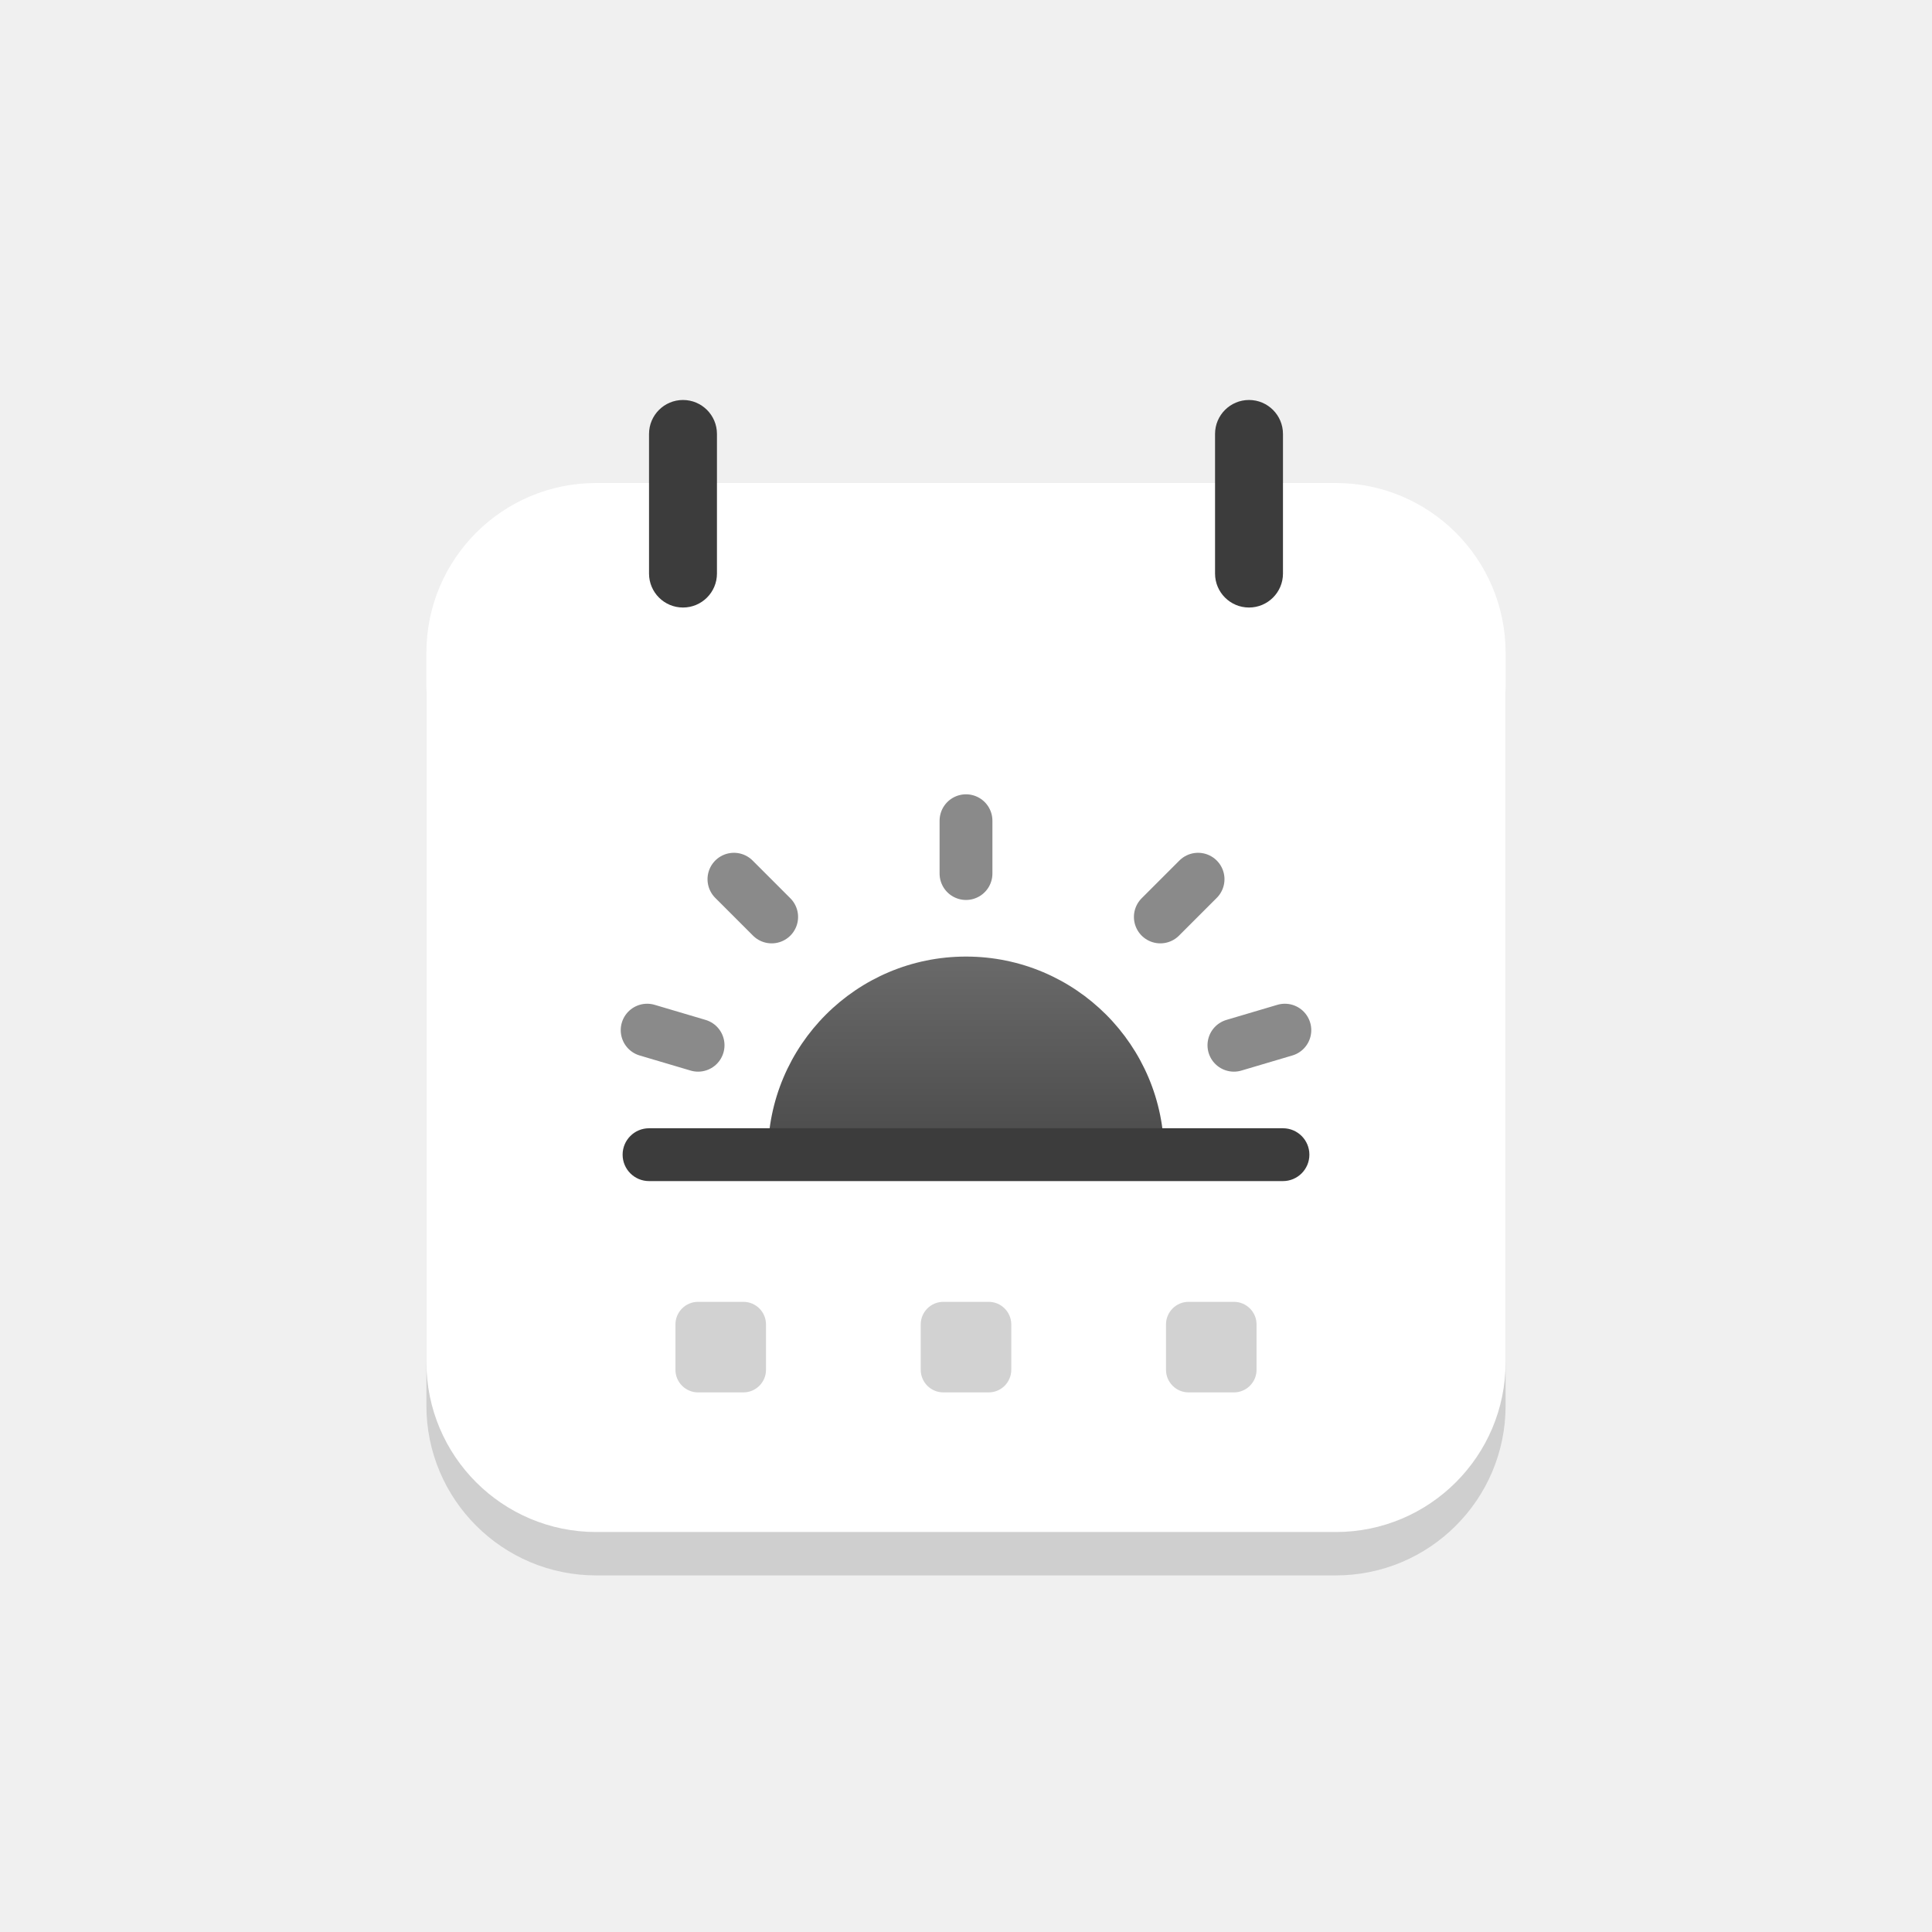
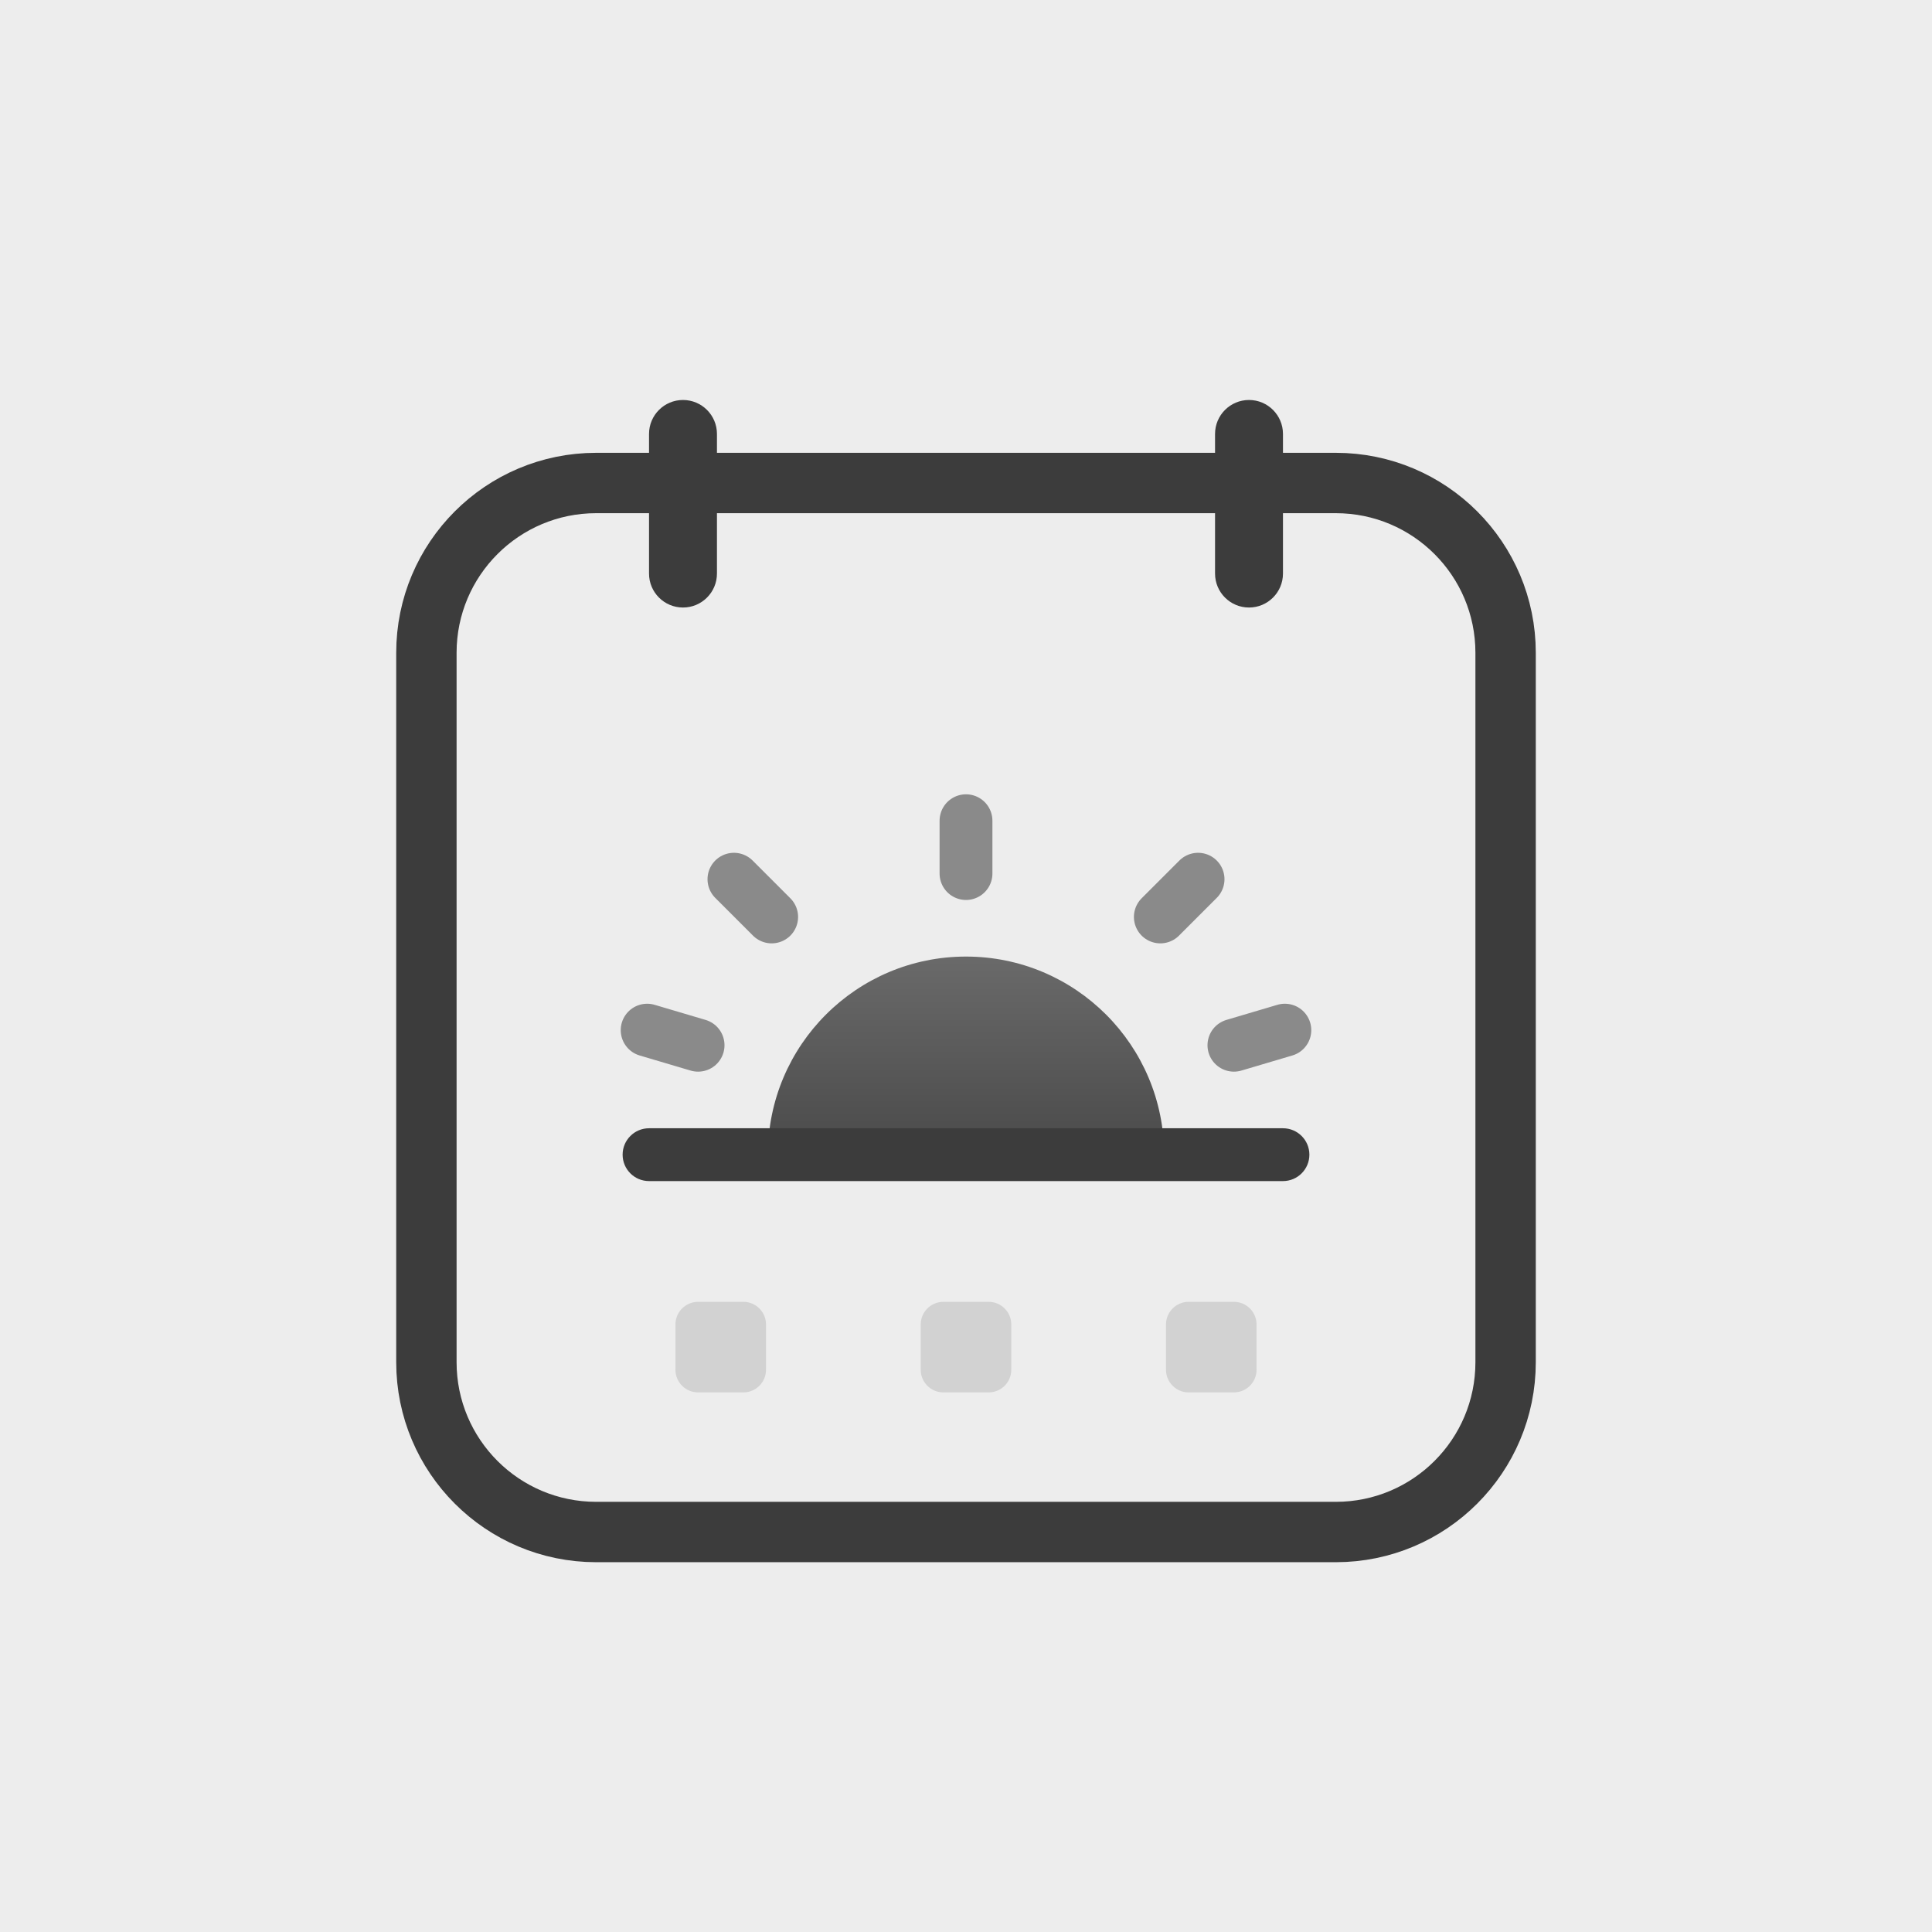
<svg xmlns="http://www.w3.org/2000/svg" width="1024" height="1024" viewBox="0 0 1024 1024">
  <defs>
    <linearGradient id="sun" x1="0" y1="506" x2="0" y2="612" gradientUnits="userSpaceOnUse">
      <stop offset="0" stop-color="#6A6A6A" />
      <stop offset="1" stop-color="#4A4A4A" />
    </linearGradient>
  </defs>
-   <path d="M316,278 H708 A90,90 0 0 1 798,368 V745 A90,90 0 0 1 708,835 H316 A90,90 0 0 1 226,745 V368 A90,90 0 0 1 316,278 Z" fill="#CFCFCF" />
-   <path d="M316,256 H708 A90,90 0 0 1 798,346 V722 A90,90 0 0 1 708,812 H316 A90,90 0 0 1 226,722 V346 A90,90 0 0 1 316,256 Z" fill="#FFFFFF" />
+   <rect width="1024" height="1024" fill="#EDEDED" />
+   <path d="M316,256 H708 A90,90 0 0 1 798,346 V722 A90,90 0 0 1 708,812 H316 A90,90 0 0 1 226,722 V346 A90,90 0 0 1 316,256 Z" fill="none" stroke="#3C3C3C" stroke-width="32" />
  <path d="M362,212 H362 A18,18 0 0 1 380,230 V304 A18,18 0 0 1 362,322 H362 A18,18 0 0 1 344,304 V230 A18,18 0 0 1 362,212 Z M662,212 H662 A18,18 0 0 1 680,230 V304 A18,18 0 0 1 662,322 H662 A18,18 0 0 1 644,304 V230 A18,18 0 0 1 662,212 Z" fill="#3C3C3C" />
  <path d="M512,435 L512,463 M389,466 L409,486 M635,466 L615,486 M343,546 L370,554 M681,546 L654,554" fill="none" stroke="#8A8A8A" stroke-width="28" stroke-linecap="round" />
  <path d="M407,612 A105,105 0 0 1 617,612 Z" fill="url(#sun)" />
  <path d="M344,598 H680 A14,14 0 0 1 694,612 V612 A14,14 0 0 1 680,626 H344 A14,14 0 0 1 330,612 V612 A14,14 0 0 1 344,598 Z" fill="#3C3C3C" />
  <path d="M370,690 H394 A12,12 0 0 1 406,702 V726 A12,12 0 0 1 394,738 H370 A12,12 0 0 1 358,726 V702 A12,12 0 0 1 370,690 Z M500,690 H524 A12,12 0 0 1 536,702 V726 A12,12 0 0 1 524,738 H500 A12,12 0 0 1 488,726 V702 A12,12 0 0 1 500,690 Z M630,690 H654 A12,12 0 0 1 666,702 V726 A12,12 0 0 1 654,738 H630 A12,12 0 0 1 618,726 V702 A12,12 0 0 1 630,690 Z" fill="#D2D2D2" />
</svg>
